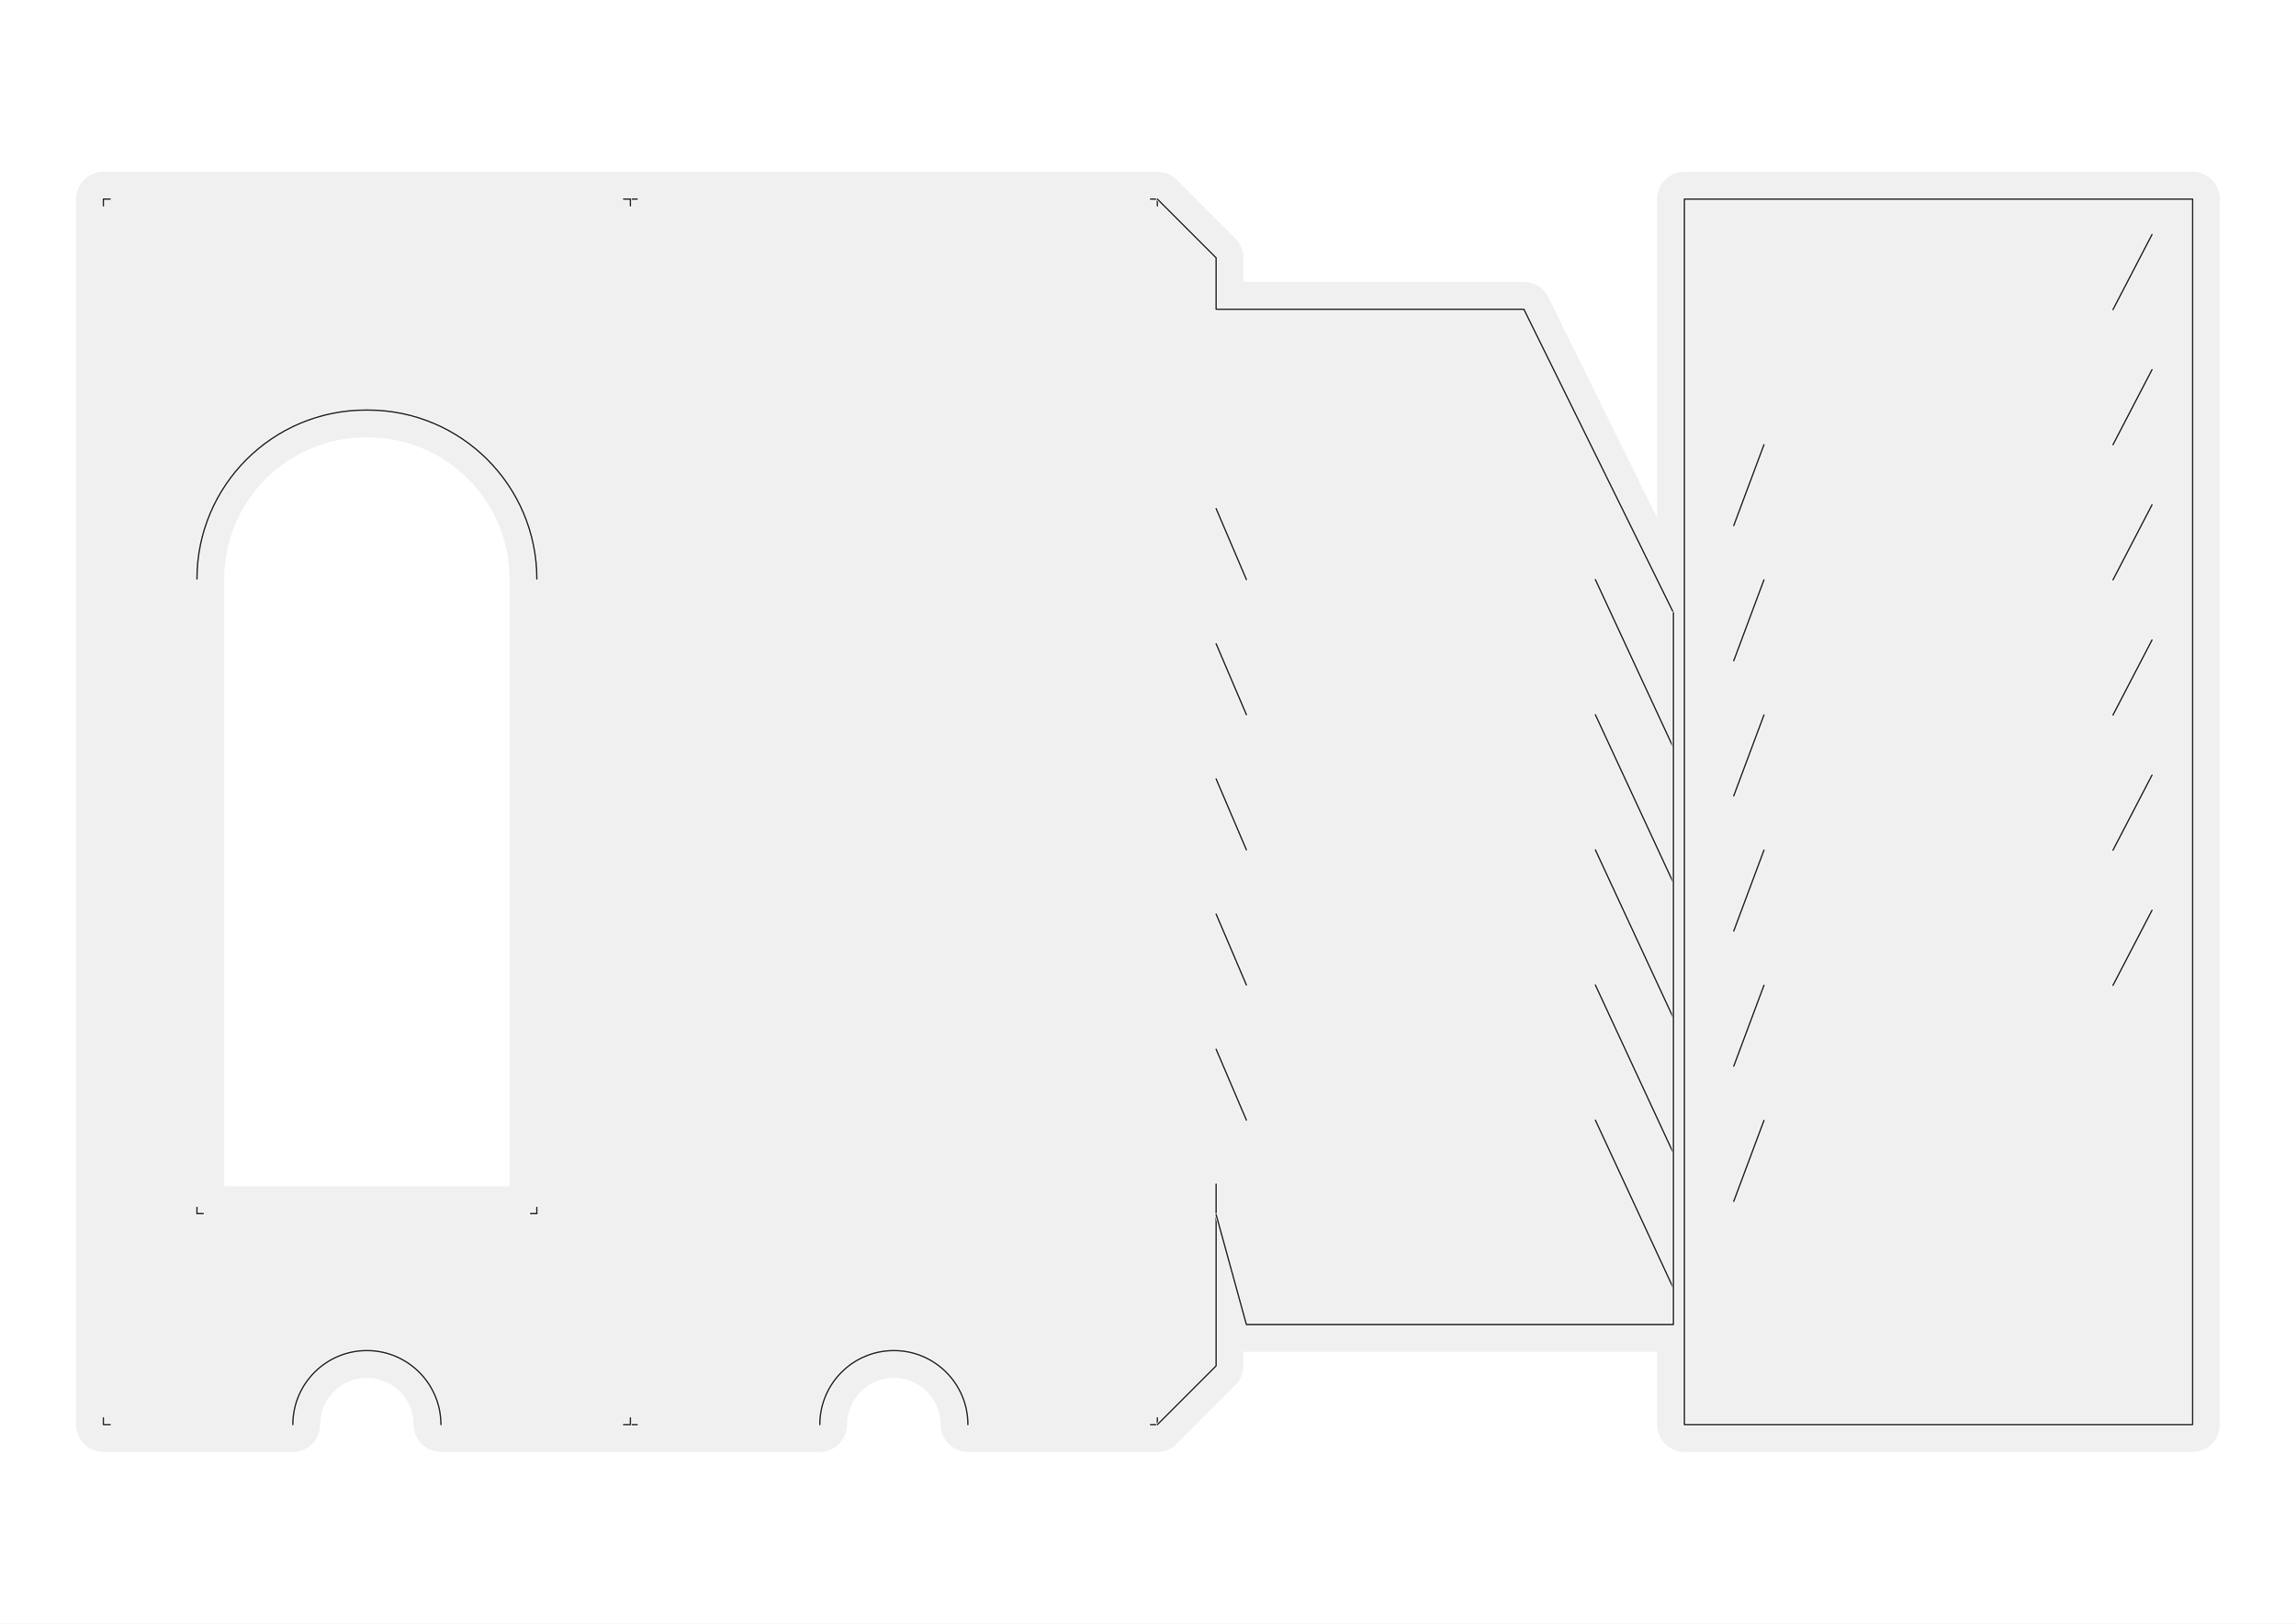
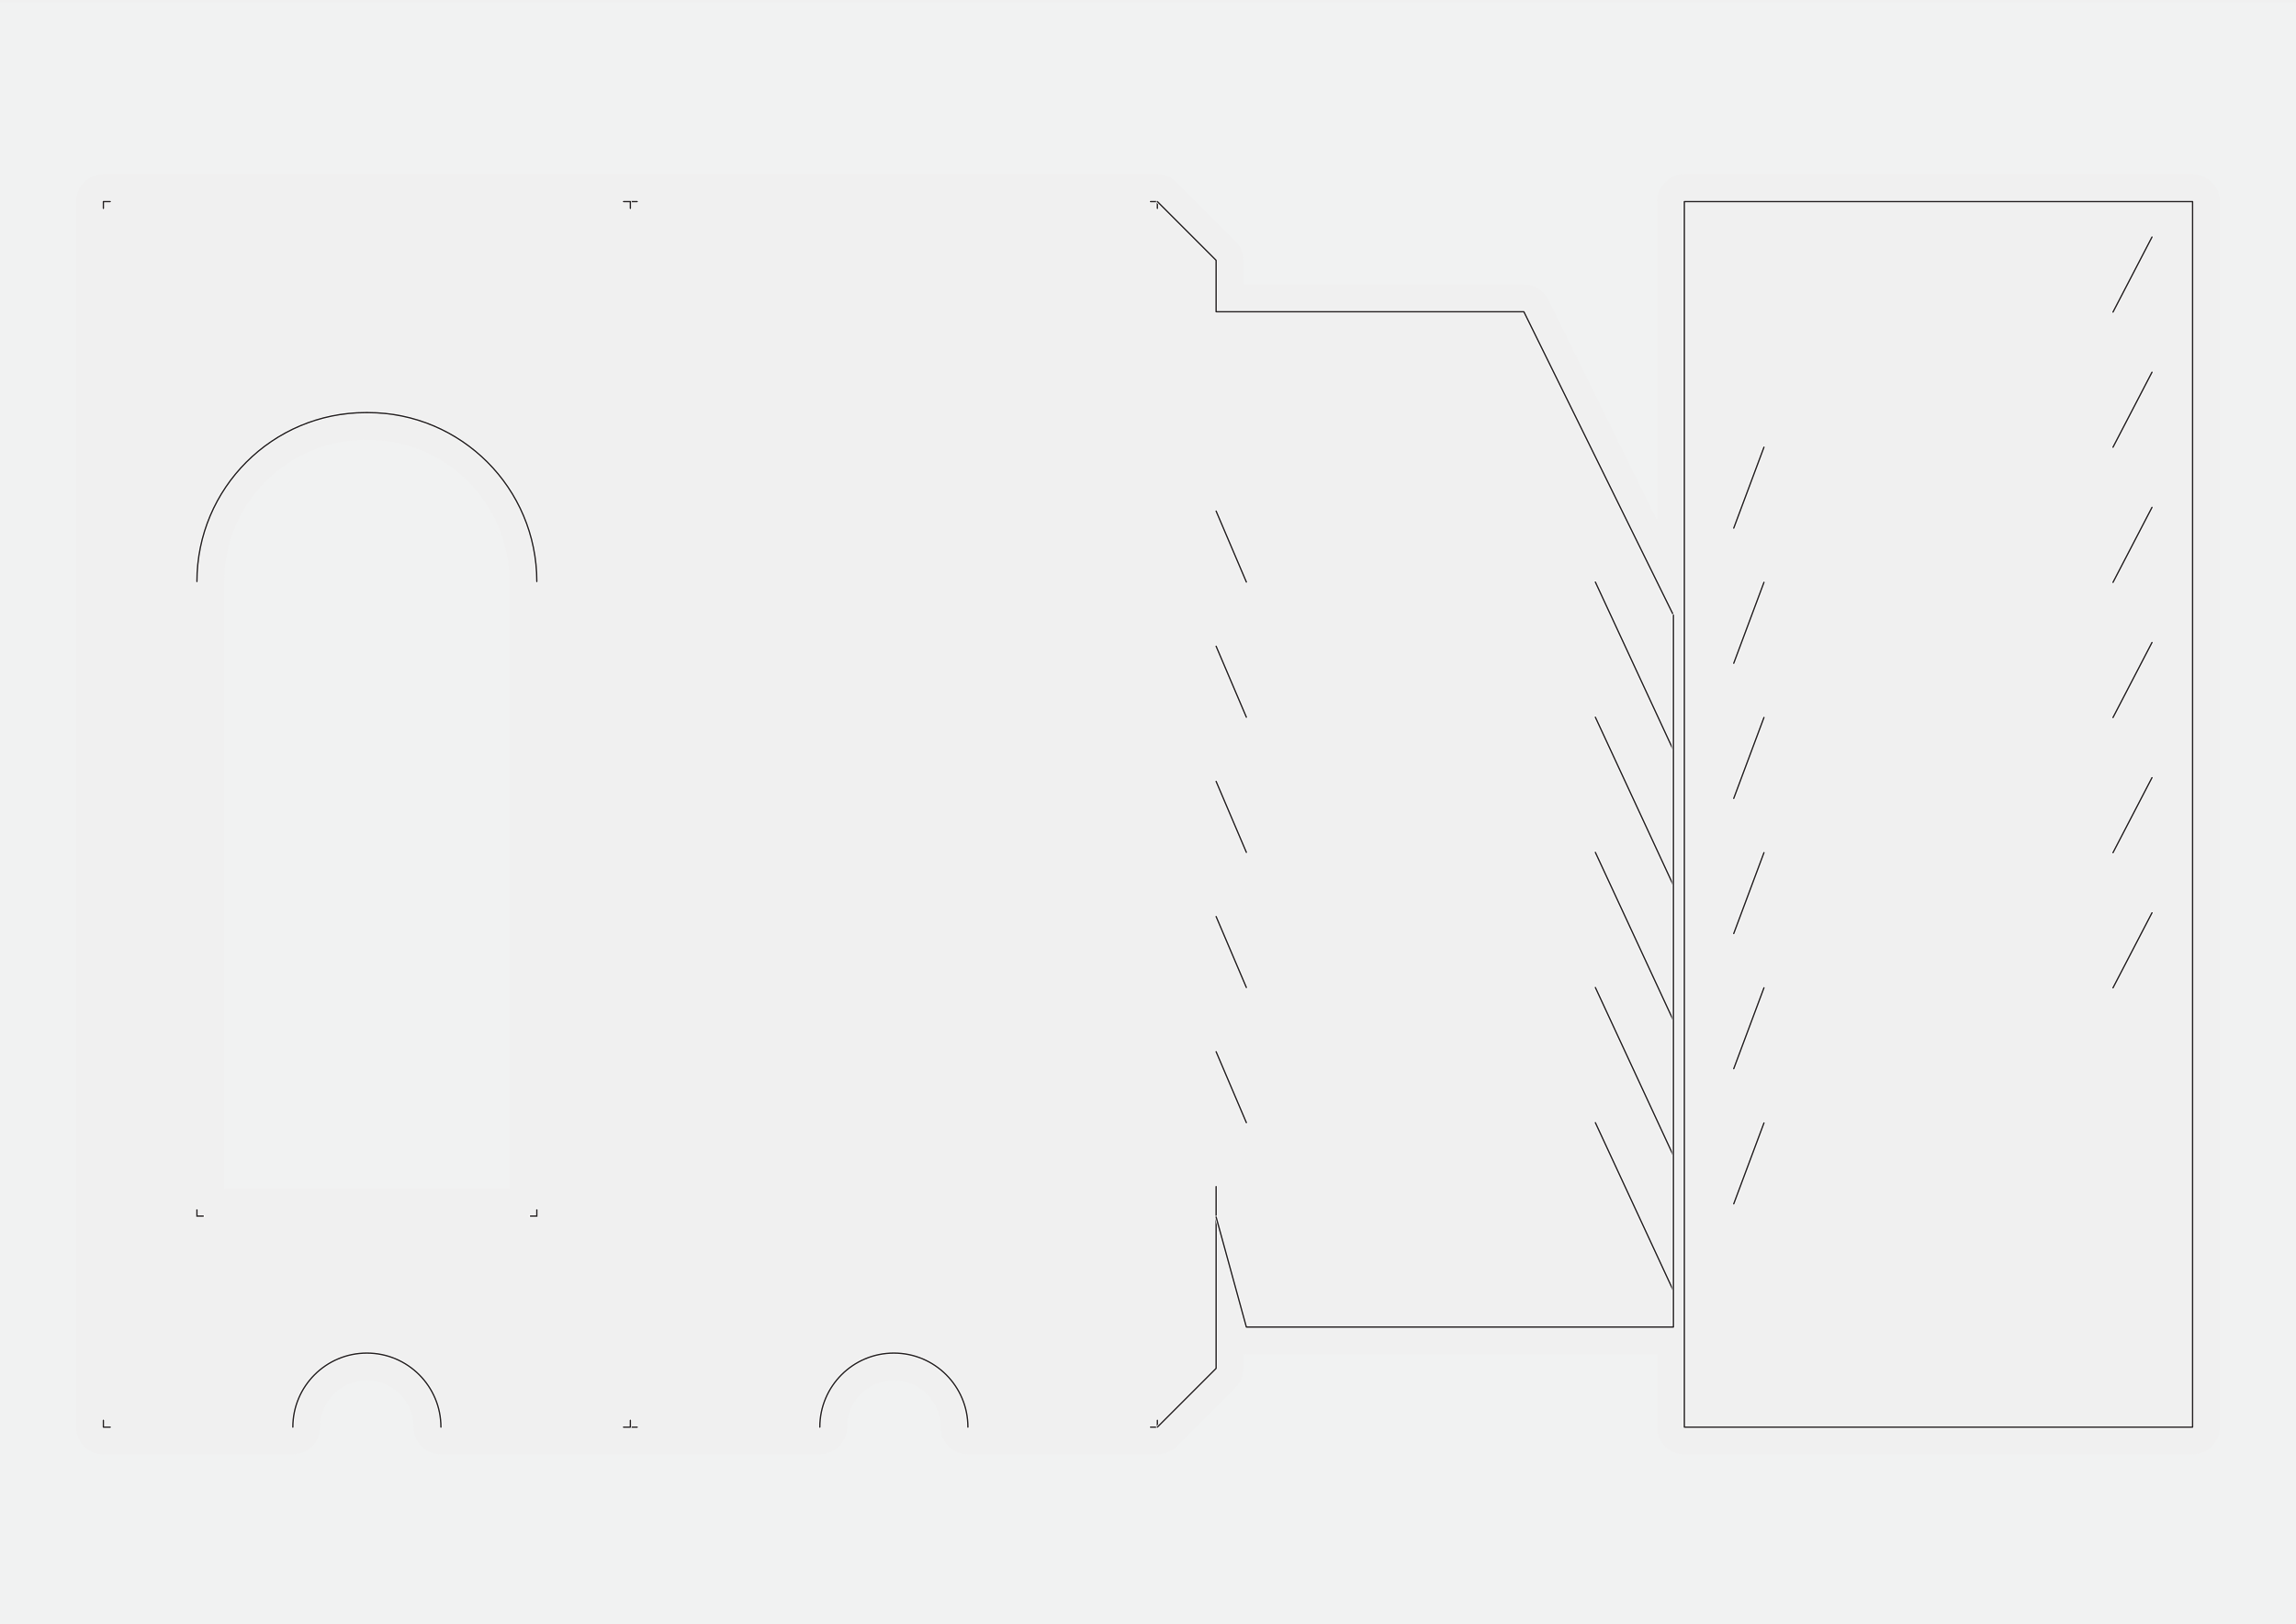
<svg xmlns="http://www.w3.org/2000/svg" id="Layer_1" data-name="Layer 1" viewBox="0 0 841.89 595.28">
  <defs>
    <style>
      .cls-1 {
-         fill: #fff;
+         fill: #f1f2f2;
      }

      .cls-2, .cls-3 {
        stroke: #231f20;
        stroke-width: .5px;
      }

      .cls-2, .cls-3, .cls-4 {
        fill: none;
      }

      .cls-2, .cls-4 {
        stroke-linecap: round;
        stroke-linejoin: round;
      }

      .cls-3 {
        stroke-miterlimit: 10;
      }

      .cls-4 {
        stroke: #fff;
      }
    </style>
  </defs>
  <g>
    <g>
-       <polyline class="cls-4" points="231.15 75.48 231.15 72.98 233.65 72.98" />
-       <polyline class="cls-4" points="421.88 72.98 424.38 72.98 424.38 75.48" />
-       <polyline class="cls-4" points="424.38 519.79 424.38 522.29 421.88 522.29" />
-       <polyline class="cls-4" points="233.65 522.29 231.15 522.29 231.15 519.79" />
+       <polyline class="cls-4" points="231.14 76.4 231.14 73.9 233.64 73.9" />
+       <polyline class="cls-4" points="421.88 73.9 424.38 73.9 424.38 76.4" />
+       <polyline class="cls-4" points="424.38 520.71 424.38 523.21 421.88 523.21" />
+       <polyline class="cls-4" points="233.64 523.21 231.14 523.21 231.14 520.71" />
    </g>
    <g>
-       <polyline class="cls-2" points="231.15 75.48 231.15 72.98 233.65 72.98" />
-       <polyline class="cls-2" points="421.88 72.98 424.38 72.98 424.38 75.48" />
-       <polyline class="cls-2" points="424.38 519.79 424.38 522.29 421.88 522.29" />
-       <polyline class="cls-2" points="233.65 522.29 231.15 522.29 231.15 519.79" />
+       <polyline class="cls-2" points="231.14 76.4 231.14 73.9 233.64 73.9" />
+       <polyline class="cls-2" points="421.88 73.9 424.38 73.9 424.38 76.4" />
+       <polyline class="cls-2" points="424.38 520.71 424.38 523.21 421.88 523.21" />
+       <polyline class="cls-2" points="233.64 523.21 231.14 523.21 231.14 520.71" />
    </g>
  </g>
  <g>
    <g>
-       <polyline class="cls-4" points="228.65 522.29 231.15 522.29 231.15 519.79" />
-       <polyline class="cls-4" points="231.15 75.48 231.15 72.98 228.65 72.98" />
-       <polyline class="cls-4" points="40.41 72.98 37.91 72.98 37.91 75.48" />
-       <polyline class="cls-4" points="37.91 519.79 37.91 522.29 40.41 522.29" />
+       <polyline class="cls-4" points="228.64 523.21 231.14 523.21 231.14 520.71" />
+       <polyline class="cls-4" points="231.14 76.4 231.14 73.9 228.64 73.9" />
+       <polyline class="cls-4" points="40.41 73.9 37.91 73.9 37.91 76.4" />
+       <polyline class="cls-4" points="37.91 520.71 37.91 523.21 40.41 523.21" />
    </g>
    <g>
-       <polyline class="cls-2" points="228.65 522.29 231.15 522.29 231.15 519.79" />
-       <polyline class="cls-2" points="231.15 75.48 231.15 72.98 228.65 72.98" />
-       <polyline class="cls-2" points="40.41 72.98 37.91 72.98 37.91 75.48" />
-       <polyline class="cls-2" points="37.91 519.79 37.91 522.29 40.41 522.29" />
+       <polyline class="cls-2" points="228.64 523.21 231.14 523.21 231.14 520.71" />
+       <polyline class="cls-2" points="231.14 76.4 231.14 73.9 228.64 73.9" />
+       <polyline class="cls-2" points="40.41 73.9 37.91 73.9 37.91 76.4" />
+       <polyline class="cls-2" points="37.91 520.71 37.91 523.21 40.41 523.21" />
    </g>
  </g>
  <g>
    <g>
-       <rect class="cls-4" x="617.62" y="72.98" width="186.36" height="449.31" />
-       <rect class="cls-2" x="617.62" y="72.98" width="186.36" height="449.31" />
+       <rect class="cls-4" x="617.61" y="73.9" width="186.36" height="449.31" />
+       <rect class="cls-2" x="617.61" y="73.9" width="186.36" height="449.31" />
    </g>
    <g>
      <g>
-         <line class="cls-4" x1="774.78" y1="113.5" x2="789.09" y2="85.98" />
-         <polyline class="cls-4" points="635.72 192.7 646.81 163.02 646.81 163.03" />
-         <line class="cls-4" x1="774.78" y1="163.04" x2="789.09" y2="135.53" />
-         <polyline class="cls-4" points="635.72 242.25 646.81 212.56 646.81 212.58" />
-         <line class="cls-4" x1="774.78" y1="212.59" x2="789.09" y2="185.08" />
-         <polyline class="cls-4" points="635.72 291.79 646.81 262.11 646.81 262.13" />
-         <line class="cls-4" x1="774.78" y1="262.14" x2="789.09" y2="234.63" />
-         <polyline class="cls-4" points="635.72 341.34 646.81 311.66 646.81 311.68" />
-         <line class="cls-4" x1="774.78" y1="311.69" x2="789.09" y2="284.17" />
-         <polyline class="cls-4" points="635.72 390.89 646.81 361.21 646.81 361.22" />
-         <line class="cls-4" x1="774.78" y1="361.24" x2="789.09" y2="333.72" />
-         <polyline class="cls-4" points="635.72 440.44 646.81 410.76 646.81 410.77" />
+         <line class="cls-4" x1="774.78" y1="114.42" x2="789.09" y2="86.9" />
+         <polyline class="cls-4" points="635.72 193.62 646.81 163.94 646.81 163.95" />
+         <line class="cls-4" x1="774.78" y1="163.96" x2="789.09" y2="136.45" />
+         <polyline class="cls-4" points="635.72 243.17 646.81 213.48 646.81 213.5" />
+         <line class="cls-4" x1="774.78" y1="213.51" x2="789.09" y2="186" />
+         <polyline class="cls-4" points="635.72 292.71 646.81 263.03 646.81 263.05" />
+         <line class="cls-4" x1="774.78" y1="263.06" x2="789.09" y2="235.54" />
+         <polyline class="cls-4" points="635.72 342.26 646.81 312.58 646.81 312.6" />
+         <line class="cls-4" x1="774.78" y1="312.61" x2="789.09" y2="285.09" />
+         <polyline class="cls-4" points="635.72 391.81 646.81 362.13 646.81 362.14" />
+         <line class="cls-4" x1="774.78" y1="362.16" x2="789.09" y2="334.64" />
+         <polyline class="cls-4" points="635.72 441.36 646.81 411.68 646.81 411.69" />
      </g>
      <g>
-         <line class="cls-2" x1="774.78" y1="113.5" x2="789.09" y2="85.98" />
-         <polyline class="cls-2" points="635.72 192.7 646.81 163.02 646.81 163.03" />
-         <line class="cls-2" x1="774.78" y1="163.04" x2="789.09" y2="135.53" />
-         <polyline class="cls-2" points="635.72 242.25 646.81 212.56 646.81 212.58" />
-         <line class="cls-2" x1="774.78" y1="212.59" x2="789.09" y2="185.08" />
-         <polyline class="cls-2" points="635.72 291.79 646.81 262.11 646.81 262.13" />
-         <line class="cls-2" x1="774.78" y1="262.14" x2="789.09" y2="234.63" />
-         <polyline class="cls-2" points="635.72 341.34 646.81 311.66 646.81 311.68" />
-         <line class="cls-2" x1="774.78" y1="311.69" x2="789.09" y2="284.17" />
-         <polyline class="cls-2" points="635.72 390.89 646.81 361.21 646.81 361.22" />
-         <line class="cls-2" x1="774.78" y1="361.24" x2="789.09" y2="333.72" />
-         <polyline class="cls-2" points="635.72 440.44 646.81 410.76 646.81 410.77" />
+         <line class="cls-2" x1="774.78" y1="114.42" x2="789.09" y2="86.9" />
+         <polyline class="cls-2" points="635.72 193.62 646.81 163.94 646.81 163.95" />
+         <line class="cls-2" x1="774.78" y1="163.96" x2="789.09" y2="136.45" />
+         <polyline class="cls-2" points="635.72 243.17 646.81 213.48 646.81 213.5" />
+         <line class="cls-2" x1="774.78" y1="213.51" x2="789.09" y2="186" />
+         <polyline class="cls-2" points="635.72 292.71 646.81 263.03 646.81 263.05" />
+         <line class="cls-2" x1="774.78" y1="263.06" x2="789.09" y2="235.54" />
+         <polyline class="cls-2" points="635.72 342.26 646.81 312.58 646.81 312.6" />
+         <line class="cls-2" x1="774.78" y1="312.61" x2="789.09" y2="285.09" />
+         <polyline class="cls-2" points="635.72 391.81 646.81 362.13 646.81 362.14" />
+         <line class="cls-2" x1="774.78" y1="362.16" x2="789.09" y2="334.64" />
+         <polyline class="cls-2" points="635.72 441.36 646.81 411.68 646.81 411.69" />
      </g>
    </g>
  </g>
  <g>
    <g>
-       <polyline class="cls-4" points="584.98 212.47 613.61 274.16 613.61 323.72" />
-       <polyline class="cls-2" points="584.98 212.47 613.61 274.16 613.61 323.72" />
+       <polyline class="cls-4" points="584.98 213.39 613.61 275.08 613.61 324.64" />
+       <polyline class="cls-2" points="584.98 213.39 613.61 275.08 613.61 324.64" />
    </g>
    <g>
-       <polyline class="cls-4" points="445.92 186.45 457.02 212.45 457.02 212.47" />
-       <polyline class="cls-2" points="445.92 186.45 457.02 212.45 457.02 212.47" />
+       <polyline class="cls-4" points="445.92 187.37 457.01 213.37 457.01 213.39" />
+       <polyline class="cls-2" points="445.92 187.37 457.01 213.37 457.01 213.39" />
    </g>
    <g>
-       <polyline class="cls-4" points="424.38 72.98 445.92 94.52 445.92 113.37 445.92 113.37 558.77 113.37 613.61 224.61 613.61 274.18" />
-       <polyline class="cls-2" points="424.38 72.98 445.92 94.52 445.92 113.37 445.92 113.37 558.77 113.37 613.61 224.61 613.61 274.18" />
+       <polyline class="cls-4" points="424.38 73.9 445.92 95.44 445.92 114.29 445.92 114.29 558.77 114.29 613.61 225.53 613.61 275.09" />
+       <polyline class="cls-2" points="424.38 73.9 445.92 95.44 445.92 114.29 445.92 114.29 558.77 114.29 613.61 225.53 613.61 275.09" />
    </g>
    <g>
-       <polyline class="cls-4" points="584.98 262.02 613.61 323.71 613.61 373.27" />
-       <polyline class="cls-2" points="584.98 262.02 613.61 323.71 613.61 373.27" />
+       <polyline class="cls-4" points="584.98 262.94 613.61 324.63 613.61 374.19" />
+       <polyline class="cls-2" points="584.98 262.94 613.61 324.63 613.61 374.19" />
    </g>
    <g>
-       <polyline class="cls-4" points="445.92 236 457.02 262 457.02 262.02" />
-       <polyline class="cls-2" points="445.92 236 457.02 262 457.02 262.02" />
+       <polyline class="cls-4" points="445.92 236.92 457.01 262.92 457.01 262.94" />
+       <polyline class="cls-2" points="445.92 236.92 457.01 262.92 457.01 262.94" />
    </g>
    <g>
-       <polyline class="cls-4" points="584.98 311.57 613.61 373.26 613.61 422.82" />
-       <polyline class="cls-2" points="584.98 311.57 613.61 373.26 613.61 422.82" />
+       <polyline class="cls-4" points="584.98 312.49 613.61 374.18 613.61 423.74" />
+       <polyline class="cls-2" points="584.98 312.49 613.61 374.18 613.61 423.74" />
    </g>
    <g>
-       <polyline class="cls-4" points="445.92 285.55 457.02 311.55 457.02 311.57" />
-       <polyline class="cls-2" points="445.92 285.55 457.02 311.55 457.02 311.57" />
+       <polyline class="cls-4" points="445.92 286.47 457.01 312.47 457.01 312.49" />
+       <polyline class="cls-2" points="445.92 286.47 457.01 312.47 457.01 312.49" />
    </g>
    <g>
-       <polyline class="cls-4" points="584.98 361.11 613.61 422.81 613.61 472.37" />
-       <polyline class="cls-2" points="584.98 361.11 613.61 422.81 613.61 472.37" />
+       <polyline class="cls-4" points="584.98 362.03 613.61 423.73 613.61 473.29" />
+       <polyline class="cls-2" points="584.98 362.03 613.61 423.73 613.61 473.29" />
    </g>
    <g>
-       <polyline class="cls-4" points="445.92 335.1 457.02 361.1 457.02 361.11" />
-       <polyline class="cls-2" points="445.92 335.1 457.02 361.1 457.02 361.11" />
+       <polyline class="cls-4" points="445.92 336.02 457.01 362.02 457.01 362.03" />
+       <polyline class="cls-2" points="445.92 336.02 457.01 362.02 457.01 362.03" />
    </g>
    <g>
-       <polyline class="cls-4" points="613.61 485.59 613.61 472.35 584.98 410.66" />
-       <polyline class="cls-2" points="613.61 485.59 613.61 472.35 584.98 410.66" />
+       <polyline class="cls-4" points="613.61 486.51 613.61 473.27 584.98 411.58" />
+       <polyline class="cls-2" points="613.61 486.51 613.61 473.27 584.98 411.58" />
    </g>
    <g>
-       <polyline class="cls-4" points="445.92 384.65 457.02 410.65 457.02 410.66" />
-       <polyline class="cls-2" points="445.92 384.65 457.02 410.65 457.02 410.66" />
+       <polyline class="cls-4" points="445.92 385.57 457.01 411.57 457.01 411.58" />
+       <polyline class="cls-2" points="445.92 385.57 457.01 411.57 457.01 411.58" />
    </g>
    <g>
-       <polyline class="cls-4" points="424.38 522.29 445.92 500.75 445.92 434.1" />
-       <polyline class="cls-2" points="424.38 522.29 445.92 500.75 445.92 434.1" />
+       <polyline class="cls-4" points="424.38 523.21 445.92 501.67 445.92 435.02" />
+       <polyline class="cls-2" points="424.38 523.21 445.92 501.67 445.92 435.02" />
    </g>
    <g>
-       <polyline class="cls-4" points="445.92 445.25 457.02 485.59 613.61 485.59 613.61 224.61" />
-       <polyline class="cls-2" points="445.92 445.25 457.02 485.59 613.61 485.59 613.61 224.61" />
+       <polyline class="cls-4" points="445.92 446.17 457.01 486.51 613.61 486.51 613.61 225.53" />
+       <polyline class="cls-2" points="445.92 446.17 457.01 486.51 613.61 486.51 613.61 225.53" />
    </g>
  </g>
  <g>
-     <path class="cls-4" d="M354.91,522.29c0-14.99-12.15-27.15-27.15-27.15s-27.15,12.16-27.15,27.15" />
-     <path class="cls-2" d="M354.91,522.29c0-14.99-12.15-27.15-27.15-27.15s-27.15,12.16-27.15,27.15" />
+     <path class="cls-4" d="M354.91,523.21c0-14.99-12.15-27.15-27.15-27.15s-27.15,12.16-27.15,27.15" />
+     <path class="cls-2" d="M354.91,523.21c0-14.99-12.15-27.15-27.15-27.15s-27.15,12.16-27.15,27.15" />
  </g>
  <g>
-     <path class="cls-4" d="M161.68,522.29c0-14.99-12.16-27.15-27.15-27.15s-27.15,12.16-27.15,27.15" />
-     <path class="cls-2" d="M161.68,522.29c0-14.99-12.16-27.15-27.15-27.15s-27.15,12.16-27.15,27.15" />
+     <path class="cls-4" d="M161.68,523.21c0-14.99-12.16-27.15-27.15-27.15s-27.15,12.16-27.15,27.15" />
+     <path class="cls-2" d="M161.68,523.21c0-14.99-12.16-27.15-27.15-27.15s-27.15,12.16-27.15,27.15" />
  </g>
  <g>
    <g>
-       <polyline class="cls-4" points="196.84 442.42 196.84 444.92 194.34 444.92" />
-       <polyline class="cls-4" points="74.72 444.92 72.22 444.92 72.22 442.42" />
+       <polyline class="cls-4" points="196.84 443.34 196.84 445.84 194.34 445.84" />
+       <polyline class="cls-4" points="74.71 445.84 72.21 445.84 72.21 443.34" />
    </g>
    <g>
-       <polyline class="cls-3" points="196.84 442.42 196.84 444.92 194.34 444.92" />
-       <polyline class="cls-3" points="74.72 444.92 72.22 444.92 72.22 442.42" />
+       <polyline class="cls-3" points="196.84 443.34 196.84 445.84 194.34 445.84" />
+       <polyline class="cls-3" points="74.71 445.84 72.21 445.84 72.21 443.34" />
    </g>
  </g>
  <g>
-     <path class="cls-4" d="M72.22,212.28c0-34.21,27.73-61.94,61.94-61.94h.75c34.21,0,61.94,27.73,61.94,61.94" />
-     <path class="cls-2" d="M72.22,212.28c0-34.21,27.73-61.94,61.94-61.94h.75c34.21,0,61.94,27.73,61.94,61.94" />
+     <path class="cls-4" d="M72.21,213.2c0-34.21,27.73-61.94,61.94-61.94h.75c34.21,0,61.94,27.73,61.94,61.94" />
+     <path class="cls-2" d="M72.21,213.2c0-34.21,27.73-61.94,61.94-61.94h.75c34.21,0,61.94,27.73,61.94,61.94" />
  </g>
-   <path class="cls-1" d="M134.9,160.35h-.75c-28.64,0-51.94,23.29-51.94,51.93v222.64h104.62v-222.64c0-28.64-23.29-51.93-51.93-51.93ZM0,0v595.28h841.89V0H0ZM813.97,522.29c0,5.53-4.47,10-10,10h-186.36c-5.52,0-10-4.47-10-10v-26.7h-150.6c-.37,0-.73-.02-1.09-.06v5.22c0,2.65-1.06,5.2-2.93,7.07l-21.54,21.54c-.21.21-.43.41-.66.6-.14.12-.28.24-.43.34-.11.09-.23.17-.35.25-.15.11-.3.2-.45.29-.13.09-.27.17-.41.24-.15.08-.29.15-.44.22-.15.08-.29.14-.44.2-.15.07-.3.13-.45.18-.16.06-.32.11-.47.16-.3.09-.6.17-.92.24-.05.01-.09.02-.14.03-.23.04-.47.08-.72.11-.08.01-.15.02-.23.02-.32.03-.64.05-.96.05h-69.47c-5.53,0-10-4.48-10-10,0-9.46-7.7-17.15-17.15-17.15s-17.15,7.69-17.15,17.15c0,5.52-4.48,10-10,10h-138.93c-5.53,0-10-4.48-10-10,0-9.46-7.7-17.15-17.15-17.15s-17.15,7.69-17.15,17.15c0,5.52-4.48,10-10,10H37.91c-5.53,0-10-4.48-10-10V72.98c0-5.52,4.47-10,10-10h386.34c.22,0,.43,0,.64.01.24.02.48.04.71.07.1,0,.2.02.3.04.2.03.41.06.6.11.13.02.25.05.38.09.48.12.94.27,1.39.47.15.06.3.13.44.2.16.07.31.15.46.23.13.07.26.15.39.23.15.09.3.18.45.29.12.08.24.16.35.25.15.1.29.22.43.34.23.19.45.39.66.6l21.54,21.54c1.87,1.87,2.93,4.42,2.93,7.07v8.85h102.85c3.8,0,7.28,2.16,8.96,5.58l39.88,80.88v-116.85c0-5.52,4.48-10,10-10h186.36c5.53,0,10,4.48,10,10v449.31Z" />
+   <path class="cls-1" d="M134.9,161.27h-.75c-28.64,0-51.94,23.29-51.94,51.93v222.64h104.62v-222.64c0-28.64-23.29-51.93-51.93-51.93ZM0,.92v595.28h841.89V.92H0ZM813.97,523.21c0,5.53-4.47,10-10,10h-186.36c-5.52,0-10-4.47-10-10v-26.7h-150.6c-.37,0-.73-.02-1.09-.06v5.22c0,2.65-1.06,5.2-2.93,7.07l-21.54,21.54c-.21.21-.43.41-.66.6-.14.12-.28.24-.43.34-.11.09-.23.17-.35.25-.15.11-.3.2-.45.29-.13.09-.27.17-.41.24-.15.08-.29.15-.44.22-.15.08-.29.14-.44.2-.15.07-.3.13-.45.18-.16.06-.32.11-.47.16-.3.09-.6.17-.92.24-.05.01-.09.02-.14.03-.23.04-.47.08-.72.11-.08.01-.15.02-.23.02-.32.03-.64.05-.96.05h-69.47c-5.53,0-10-4.48-10-10,0-9.46-7.7-17.15-17.15-17.15s-17.15,7.69-17.15,17.15c0,5.52-4.48,10-10,10h-138.93c-5.53,0-10-4.48-10-10,0-9.46-7.7-17.15-17.15-17.15s-17.15,7.69-17.15,17.15c0,5.52-4.48,10-10,10H37.91c-5.53,0-10-4.48-10-10V73.9c0-5.52,4.47-10,10-10h386.34c.22,0,.43,0,.64.01.24.02.48.04.71.07.1,0,.2.02.3.04.2.03.41.06.6.11.13.02.25.05.38.09.48.12.94.27,1.39.47.15.06.3.13.44.2.16.07.31.15.46.23.13.07.26.15.39.23.15.09.3.18.45.29.12.08.24.16.35.25.15.1.29.22.43.34.23.19.45.39.66.6l21.54,21.54c1.87,1.87,2.93,4.42,2.93,7.07v8.85h102.85c3.8,0,7.28,2.16,8.96,5.58l39.88,80.88v-116.85c0-5.52,4.48-10,10-10h186.36c5.53,0,10,4.48,10,10v449.31Z" />
</svg>
